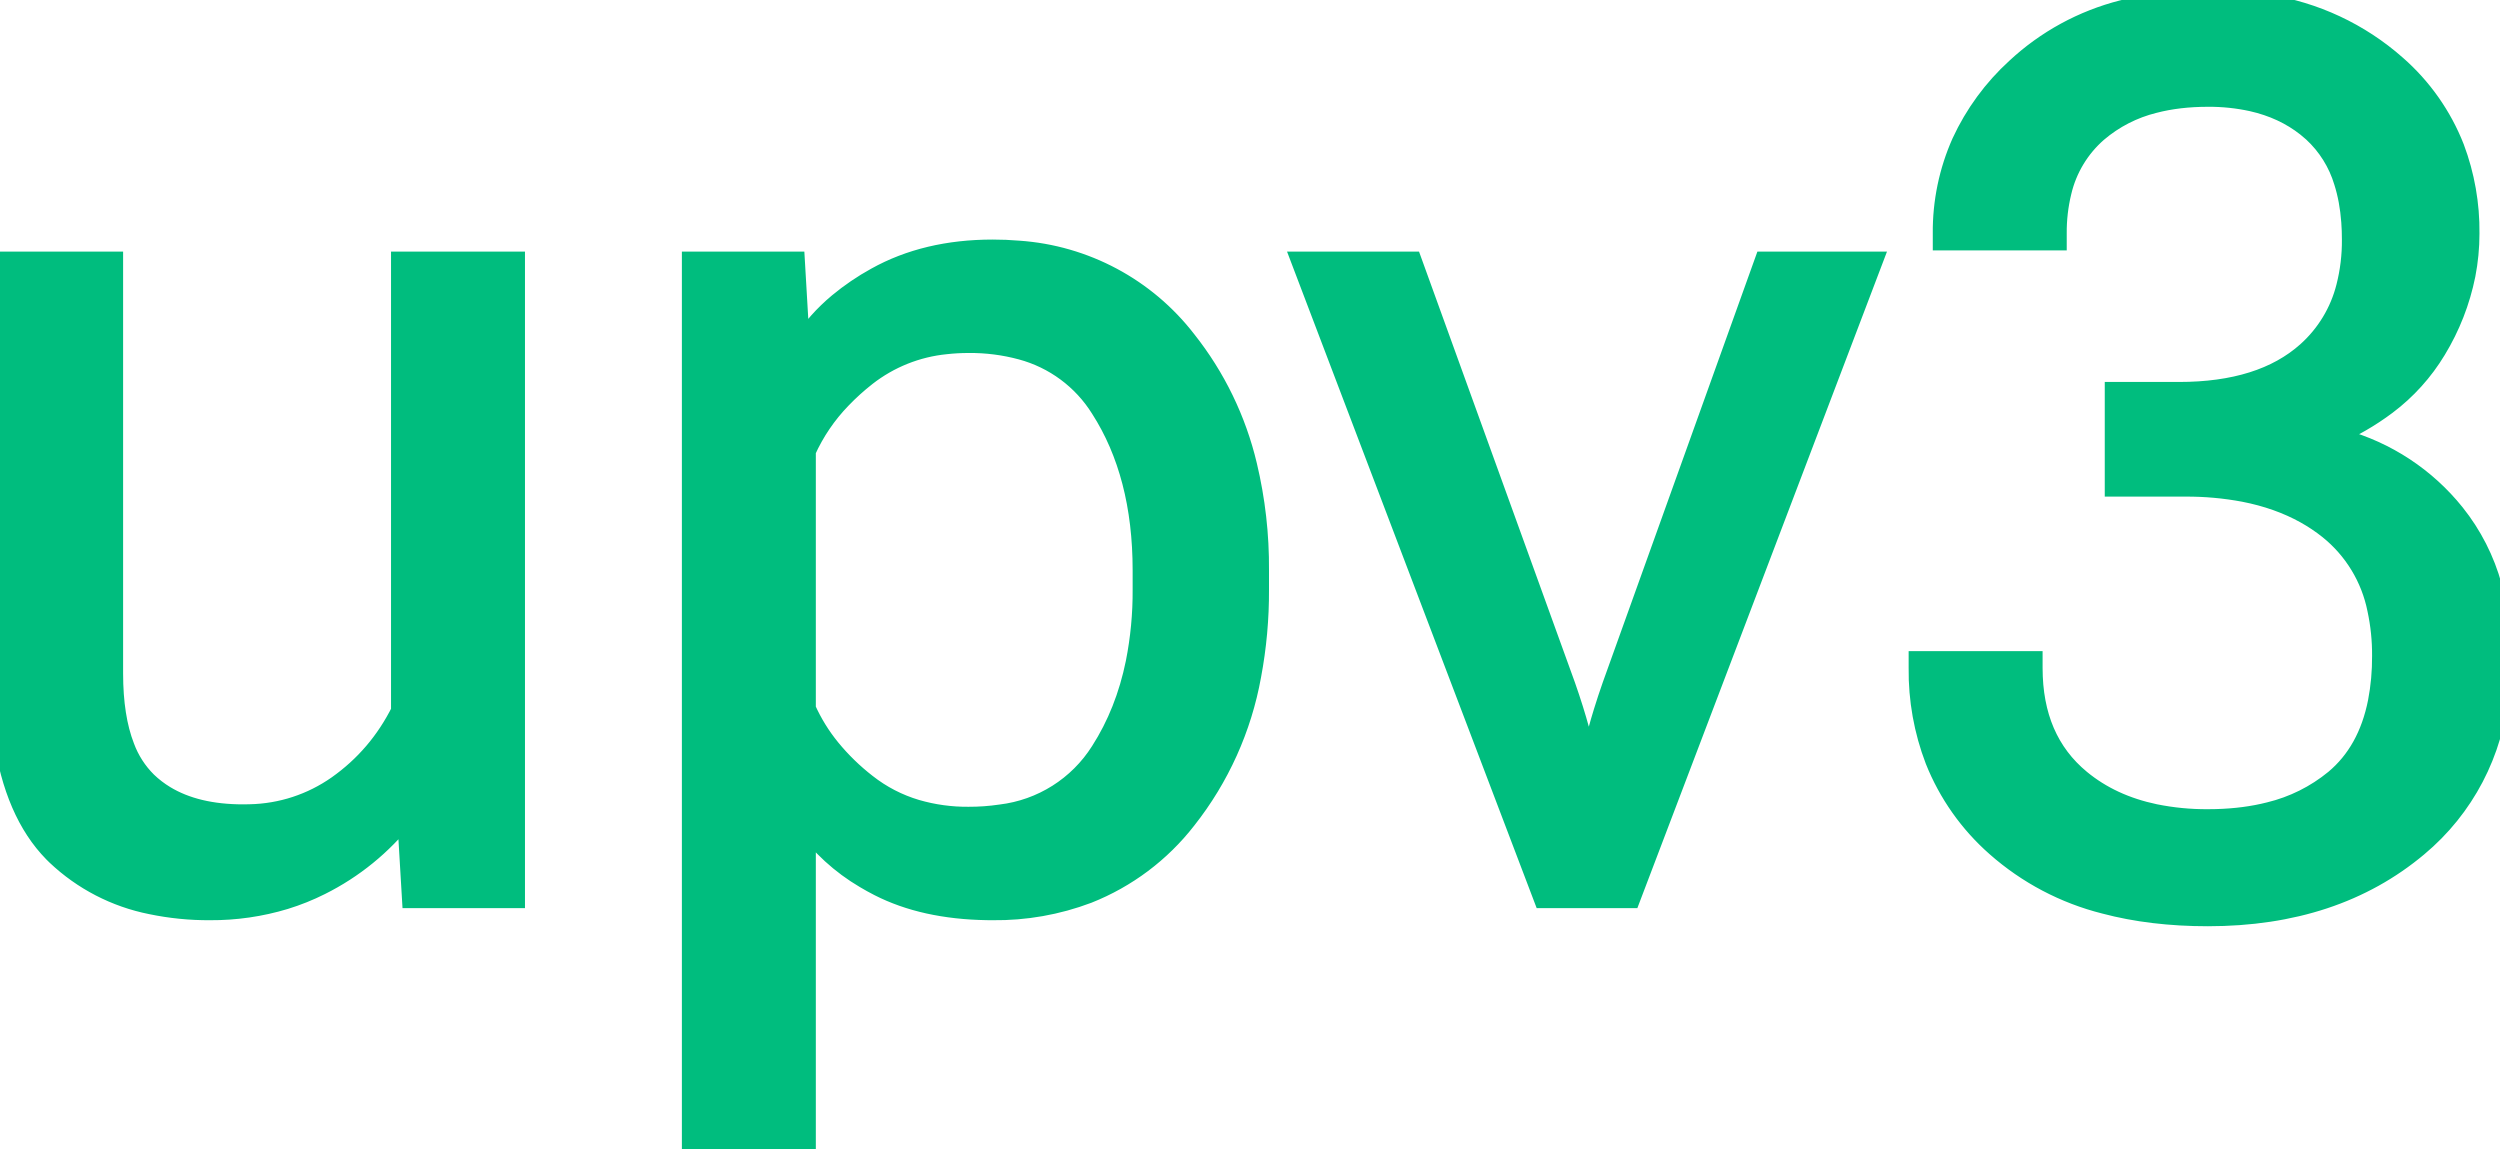
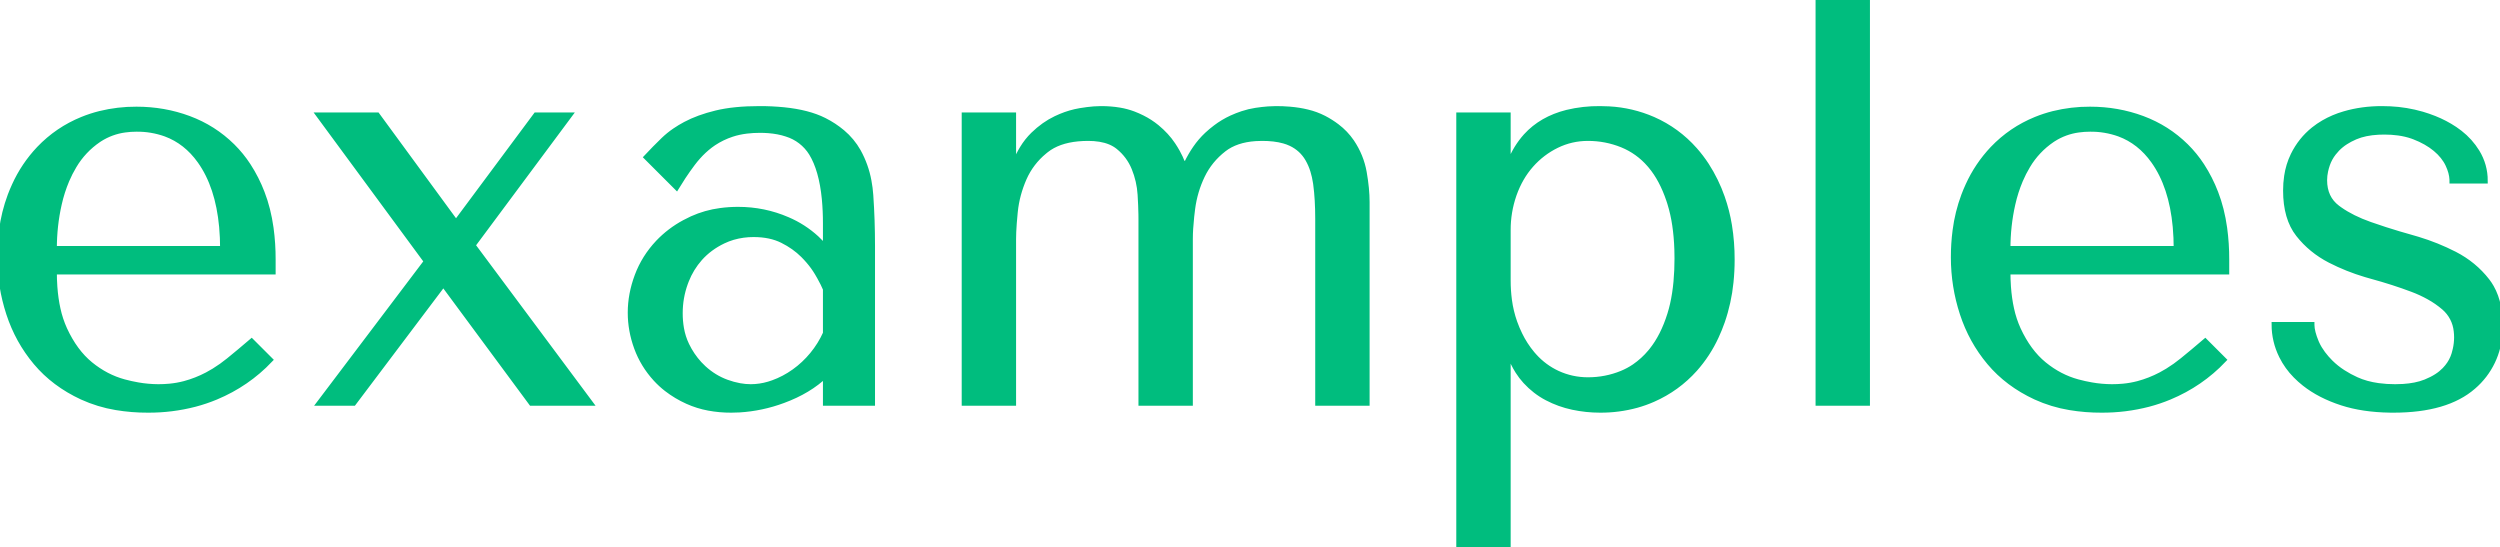
- <svg xmlns="http://www.w3.org/2000/svg" width="108.8" height="50" viewBox="0 0 202.296 92.872">
-   <g id="svgGroup" stroke-linecap="round" fill-rule="evenodd" font-size="9pt" stroke="#00bd7e" stroke-width="0.25mm" fill="#00bd7e">
-     <path d="M 155.323 53.517 L 155.323 54.005 A 20.129 20.129 0 0 0 156.651 61.433 A 18.329 18.329 0 0 0 161.573 68.409 A 20.924 20.924 0 0 0 170.333 73.025 Q 174.09 74.024 178.663 74.024 Q 188.917 74.024 195.606 68.409 A 18.355 18.355 0 0 0 202.132 55.944 A 26.139 26.139 0 0 0 202.295 52.979 A 20.594 20.594 0 0 0 201.585 47.452 A 16.332 16.332 0 0 0 198.585 41.554 A 17.704 17.704 0 0 0 189.481 35.56 A 21.976 21.976 0 0 0 188.721 35.353 L 188.721 35.157 A 20.603 20.603 0 0 0 193.073 32.654 A 15.623 15.623 0 0 0 197.071 28.224 A 18.754 18.754 0 0 0 199.435 22.178 A 17.308 17.308 0 0 0 199.756 18.849 A 18.996 18.996 0 0 0 198.543 11.948 A 17.172 17.172 0 0 0 193.848 5.274 A 20.453 20.453 0 0 0 183.386 0.379 A 28.417 28.417 0 0 0 178.663 0.001 A 26.995 26.995 0 0 0 171.776 0.834 A 19.727 19.727 0 0 0 163.184 5.519 A 18.738 18.738 0 0 0 158.8 11.506 A 17.639 17.639 0 0 0 157.276 18.849 L 157.276 19.337 L 166.358 19.337 L 166.358 18.849 A 13.868 13.868 0 0 1 166.746 15.468 A 9.258 9.258 0 0 1 169.678 10.597 A 11.251 11.251 0 0 1 174.292 8.231 Q 176.268 7.716 178.663 7.716 A 16.219 16.219 0 0 1 182.239 8.088 Q 184.807 8.668 186.685 10.154 A 10.111 10.111 0 0 1 187.208 10.597 A 9.041 9.041 0 0 1 189.73 14.638 Q 190.198 16.107 190.33 17.892 A 19.639 19.639 0 0 1 190.381 19.337 A 15.037 15.037 0 0 1 189.919 23.176 A 10.522 10.522 0 0 1 186.719 28.468 Q 183.057 31.739 176.319 31.739 L 171.192 31.739 L 171.192 39.259 L 176.807 39.259 A 25.101 25.101 0 0 1 181.589 39.687 Q 184.387 40.231 186.594 41.463 A 13.82 13.82 0 0 1 188.477 42.726 A 11.156 11.156 0 0 1 192.435 49.244 A 17.399 17.399 0 0 1 192.823 53.028 A 19.215 19.215 0 0 1 192.483 56.769 Q 191.678 60.821 188.965 63.087 A 13.264 13.264 0 0 1 183.646 65.735 Q 181.668 66.238 179.336 66.301 A 24.977 24.977 0 0 1 178.663 66.31 A 21.008 21.008 0 0 1 174.358 65.893 Q 170.814 65.151 168.311 63.087 Q 164.405 59.864 164.405 54.005 L 164.405 53.517 L 155.323 53.517 Z M 0.001 21.192 L 0.001 54.347 A 36.587 36.587 0 0 0 0.346 59.564 Q 1.229 65.674 4.373 68.878 A 10.977 10.977 0 0 0 4.615 69.117 A 15.482 15.482 0 0 0 12.237 73.06 A 22.564 22.564 0 0 0 16.993 73.536 A 20.433 20.433 0 0 0 23.033 72.663 A 18.449 18.449 0 0 0 25.904 71.51 A 20.106 20.106 0 0 0 32.715 65.968 L 33.008 65.968 L 33.399 72.56 L 41.602 72.56 L 41.602 21.192 L 32.52 21.192 L 32.52 57.52 Q 30.665 61.231 27.344 63.575 A 12.842 12.842 0 0 1 20.217 65.91 A 15.769 15.769 0 0 1 19.678 65.919 Q 15.833 65.919 13.318 64.393 A 8.376 8.376 0 0 1 11.841 63.258 A 7.807 7.807 0 0 1 10.017 60.423 Q 9.083 58.025 9.083 54.444 L 9.083 21.192 L 0.001 21.192 Z M 56.055 21.192 L 56.055 92.872 L 65.137 92.872 L 65.137 66.505 A 15.905 15.905 0 0 0 70.023 70.974 A 19.122 19.122 0 0 0 71.168 71.607 Q 74.785 73.451 79.854 73.532 A 29.338 29.338 0 0 0 80.323 73.536 A 20.986 20.986 0 0 0 87.994 72.184 A 18.866 18.866 0 0 0 95.948 66.212 A 26.215 26.215 0 0 0 101.176 54.607 A 36.599 36.599 0 0 0 101.807 47.657 L 101.807 46.095 A 35.342 35.342 0 0 0 100.845 37.633 A 25.804 25.804 0 0 0 95.948 27.54 A 18.712 18.712 0 0 0 82.412 20.303 A 24.443 24.443 0 0 0 80.323 20.216 Q 74.952 20.216 70.923 22.462 A 19.524 19.524 0 0 0 67.894 24.522 Q 66.128 25.999 65.013 27.767 A 12.349 12.349 0 0 0 64.942 27.882 L 64.649 27.882 L 64.258 21.192 L 56.055 21.192 Z M 114.21 21.192 L 105.42 21.192 L 124.952 72.56 L 131.885 72.56 L 151.417 21.192 L 142.823 21.192 L 130.518 55.47 A 59.569 59.569 0 0 0 129.819 57.59 A 47.127 47.127 0 0 0 129.371 59.132 A 78.591 78.591 0 0 0 129.156 59.941 Q 128.928 60.817 128.788 61.451 A 20.173 20.173 0 0 0 128.711 61.817 L 128.419 61.817 A 21.826 21.826 0 0 0 128.304 61.283 Q 128.107 60.414 127.759 59.132 A 47.84 47.84 0 0 0 127.241 57.362 A 60.425 60.425 0 0 0 126.612 55.47 L 114.21 21.192 Z M 65.137 57.325 L 65.137 36.427 A 14.901 14.901 0 0 1 68.031 32.164 A 19.266 19.266 0 0 1 70.069 30.323 A 12.512 12.512 0 0 1 76.518 27.74 A 16.325 16.325 0 0 1 78.37 27.638 A 15.849 15.849 0 0 1 82.661 28.184 A 10.943 10.943 0 0 1 89.112 32.96 Q 92.53 38.282 92.53 46.095 L 92.53 47.657 A 29.662 29.662 0 0 1 91.966 53.594 Q 91.141 57.632 89.112 60.792 A 11.181 11.181 0 0 1 80.979 65.927 A 17.432 17.432 0 0 1 78.37 66.114 A 14.753 14.753 0 0 1 74.122 65.527 A 12.13 12.13 0 0 1 70.069 63.429 A 18.282 18.282 0 0 1 67.146 60.584 A 14.452 14.452 0 0 1 65.137 57.325 Z" vector-effect="non-scaling-stroke" />
+ <svg xmlns="http://www.w3.org/2000/svg" width="434.2" height="95" viewBox="0 0 434.2 95">
+   <g id="svgGroup" stroke-linecap="round" fill-rule="evenodd" font-size="9pt" stroke="#00bd7e" stroke-width="0.25mm" fill="#00bd7e" style="stroke:#00bd7e;stroke-width:0.25mm;fill:#00bd7e">
+     <path d="M 167.5 70 L 176 70 L 176 41.5 A 28.704 28.704 0 0 1 176.029 40.263 Q 176.09 38.877 176.273 37.017 A 93.994 93.994 0 0 1 176.3 36.75 Q 176.6 33.8 177.85 30.95 A 12.577 12.577 0 0 1 181.38 26.309 A 14.742 14.742 0 0 1 181.7 26.05 Q 183.78 24.41 187.205 24.082 A 18.85 18.85 0 0 1 189 24 A 12.389 12.389 0 0 1 191.019 24.154 Q 192.993 24.48 194.25 25.5 Q 196.1 27 197 29.2 Q 197.9 31.4 198.05 33.8 Q 198.171 35.731 198.194 37.274 A 47.551 47.551 0 0 1 198.2 38 L 198.2 70 L 206.7 70 L 206.7 41.5 A 29.866 29.866 0 0 1 206.756 39.73 Q 206.815 38.747 206.935 37.633 A 59.613 59.613 0 0 1 207.1 36.25 Q 207.5 33.2 208.8 30.5 Q 210.1 27.8 212.55 25.9 Q 214.656 24.267 218.053 24.038 A 17.012 17.012 0 0 1 219.2 24 A 17.439 17.439 0 0 1 221.19 24.106 Q 222.178 24.22 223.004 24.456 A 7.761 7.761 0 0 1 224.2 24.9 Q 226.1 25.8 227.15 27.6 A 9.981 9.981 0 0 1 228.047 29.669 Q 228.349 30.64 228.517 31.766 A 16.886 16.886 0 0 1 228.55 32 Q 228.9 34.6 228.9 38 L 228.9 70 L 237.4 70 L 237.4 35.1 Q 237.4 32.8 236.9 29.95 Q 236.4 27.1 234.75 24.65 A 11.439 11.439 0 0 0 232.182 21.961 A 15.482 15.482 0 0 0 229.95 20.55 A 12.831 12.831 0 0 0 227.052 19.482 Q 225.648 19.136 223.989 18.996 A 28.384 28.384 0 0 0 221.6 18.9 A 18.42 18.42 0 0 0 220.246 18.953 Q 219.256 19.027 218.1 19.2 A 14.146 14.146 0 0 0 215.787 19.759 A 18.561 18.561 0 0 0 213.9 20.5 A 14.851 14.851 0 0 0 211.143 22.151 A 18.663 18.663 0 0 0 209.65 23.4 A 14.293 14.293 0 0 0 207.627 25.757 Q 206.803 26.947 206.1 28.4 L 205.4 28.4 A 14.733 14.733 0 0 0 204.469 26.406 A 18.486 18.486 0 0 0 203.7 25.15 Q 202.6 23.5 200.9 22.1 A 13.465 13.465 0 0 0 198.389 20.478 A 16.633 16.633 0 0 0 196.85 19.8 A 12.741 12.741 0 0 0 194.438 19.154 Q 192.953 18.9 191.2 18.9 A 15.997 15.997 0 0 0 189.991 18.949 Q 188.913 19.031 187.6 19.25 A 15.378 15.378 0 0 0 184.22 20.234 A 17.815 17.815 0 0 0 183.4 20.6 Q 181.3 21.6 179.45 23.4 A 12.169 12.169 0 0 0 177.575 25.773 A 16.511 16.511 0 0 0 176.4 28.1 L 176 28.1 L 176 20 L 167.5 20 L 167.5 70 Z M 425.9 31.4 L 431.6 31.4 Q 431.6 28.7 430.2 26.4 A 12.406 12.406 0 0 0 427.232 23.092 A 14.798 14.798 0 0 0 426.35 22.45 A 18.961 18.961 0 0 0 422.79 20.586 A 23.506 23.506 0 0 0 420.65 19.85 A 24.008 24.008 0 0 0 415.128 18.936 A 27.837 27.837 0 0 0 413.7 18.9 Q 410.2 18.9 407.15 19.8 A 16.204 16.204 0 0 0 403.571 21.322 A 14.106 14.106 0 0 0 401.85 22.5 Q 399.6 24.3 398.3 26.95 A 12.533 12.533 0 0 0 397.183 30.595 A 16.535 16.535 0 0 0 397 33.1 Q 397 37.9 399.2 40.7 Q 401.4 43.5 404.7 45.2 A 36.055 36.055 0 0 0 410.867 47.668 A 40.563 40.563 0 0 0 411.85 47.95 Q 415.7 49 419 50.25 A 21.373 21.373 0 0 1 421.852 51.565 A 15.874 15.874 0 0 1 424.5 53.4 A 6.234 6.234 0 0 1 426.635 57.504 A 8.906 8.906 0 0 1 426.7 58.6 A 9.604 9.604 0 0 1 426.468 60.664 A 11.495 11.495 0 0 1 426.25 61.5 A 6.532 6.532 0 0 1 425.057 63.732 A 7.942 7.942 0 0 1 424.6 64.25 A 7.627 7.627 0 0 1 423.226 65.367 Q 422.383 65.912 421.3 66.35 A 10.434 10.434 0 0 1 419.412 66.9 Q 418.467 67.088 417.371 67.158 A 21.46 21.46 0 0 1 416 67.2 A 21.333 21.333 0 0 1 413.066 67.009 Q 410.926 66.712 409.25 65.95 A 17.895 17.895 0 0 1 406.892 64.668 A 13.177 13.177 0 0 1 404.75 62.95 A 13.86 13.86 0 0 1 403.421 61.423 Q 402.768 60.545 402.361 59.655 A 8.224 8.224 0 0 1 402.25 59.4 Q 401.517 57.641 401.501 56.455 A 3.907 3.907 0 0 1 401.5 56.4 L 395 56.4 A 12.22 12.22 0 0 0 396.26 61.767 A 14.068 14.068 0 0 0 396.3 61.85 A 13.013 13.013 0 0 0 398.726 65.234 A 16.383 16.383 0 0 0 400.25 66.6 Q 402.9 68.7 406.75 69.95 Q 410.359 71.122 415.068 71.195 A 40.671 40.671 0 0 0 415.7 71.2 Q 424.9 71.2 429.55 67.15 A 13.247 13.247 0 0 0 434.172 57.516 A 17.924 17.924 0 0 0 434.2 56.5 A 16.639 16.639 0 0 0 433.91 53.297 Q 433.538 51.401 432.688 49.907 A 9.324 9.324 0 0 0 431.95 48.8 Q 429.7 45.9 426.3 44.15 A 38.176 38.176 0 0 0 419.929 41.585 A 42.766 42.766 0 0 0 418.95 41.3 A 122.65 122.65 0 0 1 414.227 39.886 A 101.043 101.043 0 0 1 411.6 39 Q 408.499 37.905 406.355 36.395 A 14.993 14.993 0 0 1 405.95 36.1 Q 403.7 34.4 403.7 31.3 A 7.633 7.633 0 0 1 403.876 29.703 A 9.867 9.867 0 0 1 404.2 28.55 A 6.982 6.982 0 0 1 405.28 26.569 A 8.622 8.622 0 0 1 405.9 25.85 A 8.126 8.126 0 0 1 407.388 24.643 Q 408.107 24.182 408.983 23.801 A 13.712 13.712 0 0 1 409.1 23.75 Q 410.748 23.05 413.075 22.926 A 19.384 19.384 0 0 1 414.1 22.9 A 17.818 17.818 0 0 1 416.562 23.061 Q 417.865 23.243 418.976 23.631 A 10.505 10.505 0 0 1 419.3 23.75 Q 421.5 24.6 423 25.85 Q 424.5 27.1 425.2 28.6 Q 425.843 29.978 425.895 31.187 A 4.924 4.924 0 0 1 425.9 31.4 Z M 61.4 70 L 77 49.3 L 92.3 70 L 102.5 70 L 82.1 42.6 L 98.9 20 L 93.1 20 L 79.2 38.7 L 65.5 20 L 55.4 20 L 74.1 45.4 L 55.5 70 L 61.4 70 Z M 253.4 20 L 253.4 95 L 261.9 95 L 261.9 61.8 L 262.3 61.8 A 15.032 15.032 0 0 0 263.631 64.472 A 12.345 12.345 0 0 0 264.95 66.2 Q 266.6 68 268.7 69.1 Q 270.8 70.2 273.15 70.7 Q 275.5 71.2 277.9 71.2 A 23.595 23.595 0 0 0 284.258 70.365 A 21.06 21.06 0 0 0 287.1 69.35 Q 291.3 67.5 294.35 64.1 A 22.943 22.943 0 0 0 298.037 58.463 A 28.016 28.016 0 0 0 299.1 55.85 A 30.09 30.09 0 0 0 300.599 49.032 A 37.473 37.473 0 0 0 300.8 45.1 A 36.415 36.415 0 0 0 300.334 39.148 A 28.391 28.391 0 0 0 299.1 34.3 A 26.251 26.251 0 0 0 296.368 28.704 A 22.778 22.778 0 0 0 294.35 26.05 Q 291.3 22.6 287.1 20.75 A 22.077 22.077 0 0 0 279.444 18.945 A 26.064 26.064 0 0 0 277.9 18.9 A 23.571 23.571 0 0 0 272.157 19.549 Q 267.75 20.657 265.029 23.654 A 14.692 14.692 0 0 0 262.3 28.1 L 261.9 28.1 L 261.9 20 L 253.4 20 Z M 151.5 42.7 L 151.5 70 L 143.4 70 L 143.4 65.1 Q 140.5 67.9 136 69.55 A 26.356 26.356 0 0 1 128.406 71.16 A 24.581 24.581 0 0 1 127 71.2 A 21 21 0 0 1 123.069 70.848 A 16.117 16.117 0 0 1 119.4 69.7 A 17.91 17.91 0 0 1 115.787 67.538 A 15.345 15.345 0 0 1 113.9 65.8 Q 111.7 63.4 110.6 60.4 Q 109.5 57.4 109.5 54.3 Q 109.5 51.1 110.7 47.9 Q 111.9 44.7 114.3 42.15 A 18.079 18.079 0 0 1 118.875 38.661 A 21.442 21.442 0 0 1 120.2 38 A 17.493 17.493 0 0 1 125.095 36.607 A 22.568 22.568 0 0 1 128.2 36.4 Q 132.7 36.4 136.75 38.15 A 17.708 17.708 0 0 1 141.799 41.393 A 16.451 16.451 0 0 1 143.4 43.1 L 143.4 38.8 A 43.961 43.961 0 0 0 143.206 34.52 Q 142.711 29.475 140.95 26.6 A 7.779 7.779 0 0 0 136.613 23.26 Q 135.199 22.787 133.442 22.653 A 18.973 18.973 0 0 0 132 22.6 A 19.021 19.021 0 0 0 129.684 22.734 Q 128.281 22.906 127.1 23.3 A 13.143 13.143 0 0 0 123.931 24.837 A 12.127 12.127 0 0 0 123.35 25.25 A 15.017 15.017 0 0 0 121.2 27.252 A 17.979 17.979 0 0 0 120.3 28.35 A 45.422 45.422 0 0 0 118.638 30.706 A 56.756 56.756 0 0 0 117.5 32.5 L 112.3 27.3 Q 113.7 25.8 115.25 24.3 A 15.026 15.026 0 0 1 117.215 22.707 A 19.403 19.403 0 0 1 119.05 21.6 Q 121.3 20.4 124.4 19.65 Q 127.5 18.9 131.9 18.9 A 41.901 41.901 0 0 1 136.116 19.098 Q 140.37 19.529 143.108 20.903 A 12.222 12.222 0 0 1 143.2 20.95 A 16.083 16.083 0 0 1 146.289 22.983 A 12.099 12.099 0 0 1 149.05 26.3 A 16.849 16.849 0 0 1 150.885 31.435 A 21.065 21.065 0 0 1 151.2 33.9 Q 151.5 38.2 151.5 42.7 Z M 9.4 47.2 L 47.4 47.2 L 47.4 45.1 A 39.735 39.735 0 0 0 47.043 39.628 Q 46.576 36.275 45.5 33.5 A 25.281 25.281 0 0 0 43.1 28.774 A 20.385 20.385 0 0 0 40.35 25.4 Q 37.1 22.2 32.8 20.6 Q 28.5 19 23.7 19 A 25.994 25.994 0 0 0 17.351 19.754 A 22.824 22.824 0 0 0 14.3 20.75 Q 10 22.5 6.8 25.85 A 23.091 23.091 0 0 0 2.524 32.218 A 27.372 27.372 0 0 0 1.8 33.95 A 27.261 27.261 0 0 0 0.297 40.031 A 35.372 35.372 0 0 0 0 44.7 Q 0 49.7 1.55 54.45 Q 3.1 59.2 6.25 62.95 Q 9.4 66.7 14.25 68.95 A 23.457 23.457 0 0 0 20.169 70.754 A 32.608 32.608 0 0 0 25.7 71.2 A 31.817 31.817 0 0 0 33.849 70.184 A 28.173 28.173 0 0 0 37.5 68.95 Q 42.9 66.7 46.9 62.5 L 43.7 59.3 Q 41.6 61.1 39.75 62.6 A 24.078 24.078 0 0 1 37.183 64.426 A 20.662 20.662 0 0 1 36 65.1 Q 34.1 66.1 32.05 66.65 A 15.881 15.881 0 0 1 29.457 67.109 A 20.395 20.395 0 0 1 27.5 67.2 A 20.91 20.91 0 0 1 23.958 66.884 A 26.439 26.439 0 0 1 21.55 66.35 Q 18.4 65.5 15.7 63.3 Q 13 61.1 11.2 57.2 A 17.499 17.499 0 0 1 10.035 53.668 Q 9.638 51.889 9.489 49.807 A 36.622 36.622 0 0 1 9.4 47.2 Z M 348.7 47.2 L 386.7 47.2 L 386.7 45.1 A 39.735 39.735 0 0 0 386.343 39.628 Q 385.876 36.275 384.8 33.5 A 25.281 25.281 0 0 0 382.4 28.774 A 20.385 20.385 0 0 0 379.65 25.4 Q 376.4 22.2 372.1 20.6 Q 367.8 19 363 19 A 25.994 25.994 0 0 0 356.651 19.754 A 22.824 22.824 0 0 0 353.6 20.75 Q 349.3 22.5 346.1 25.85 A 23.091 23.091 0 0 0 341.824 32.218 A 27.372 27.372 0 0 0 341.1 33.95 A 27.261 27.261 0 0 0 339.597 40.031 A 35.372 35.372 0 0 0 339.3 44.7 Q 339.3 49.7 340.85 54.45 Q 342.4 59.2 345.55 62.95 Q 348.7 66.7 353.55 68.95 A 23.457 23.457 0 0 0 359.469 70.754 A 32.608 32.608 0 0 0 365 71.2 A 31.817 31.817 0 0 0 373.149 70.184 A 28.173 28.173 0 0 0 376.8 68.95 Q 382.2 66.7 386.2 62.5 L 383 59.3 Q 380.9 61.1 379.05 62.6 A 24.078 24.078 0 0 1 376.483 64.426 A 20.662 20.662 0 0 1 375.3 65.1 Q 373.4 66.1 371.35 66.65 A 15.881 15.881 0 0 1 368.757 67.109 A 20.395 20.395 0 0 1 366.8 67.2 A 20.91 20.91 0 0 1 363.258 66.884 A 26.439 26.439 0 0 1 360.85 66.35 Q 357.7 65.5 355 63.3 Q 352.3 61.1 350.5 57.2 A 17.499 17.499 0 0 1 349.335 53.668 Q 348.938 51.889 348.789 49.807 A 36.622 36.622 0 0 1 348.7 47.2 Z M 324.3 70 L 324.3 0 L 315.8 0 L 315.8 70 L 324.3 70 Z M 261.9 48.7 L 261.9 40 A 18.518 18.518 0 0 1 262.918 33.842 A 17.721 17.721 0 0 1 262.95 33.75 Q 264 30.8 265.9 28.65 Q 267.8 26.5 270.35 25.25 Q 272.9 24 275.8 24 Q 278.9 24 281.75 25.15 A 12.466 12.466 0 0 1 286.502 28.569 A 14.606 14.606 0 0 1 286.7 28.8 Q 288.652 31.124 289.87 34.744 A 27.089 27.089 0 0 1 290.05 35.3 A 25.33 25.33 0 0 1 290.905 39.106 Q 291.198 41.068 291.274 43.309 A 47.139 47.139 0 0 1 291.3 44.9 A 43.854 43.854 0 0 1 291.124 48.936 Q 290.932 51.012 290.53 52.803 A 22.774 22.774 0 0 1 290.05 54.6 Q 288.866 58.389 286.874 60.877 A 13.888 13.888 0 0 1 286.65 61.15 A 13.7 13.7 0 0 1 283.868 63.685 A 11.941 11.941 0 0 1 281.7 64.85 Q 278.9 66 275.8 66 Q 273 66 270.5 64.85 A 12.504 12.504 0 0 1 266.462 61.862 A 14.539 14.539 0 0 1 266.1 61.45 A 16.284 16.284 0 0 1 263.935 58.099 A 20.487 20.487 0 0 1 263.05 56 A 19.03 19.03 0 0 1 262.12 52.115 A 25.395 25.395 0 0 1 261.9 48.7 Z M 38.7 43.2 L 9.4 43.2 Q 9.4 39.2 10.25 35.45 A 24.2 24.2 0 0 1 11.577 31.297 A 20.053 20.053 0 0 1 12.85 28.8 A 14.195 14.195 0 0 1 17.091 24.288 A 13.932 13.932 0 0 1 17.3 24.15 A 10.81 10.81 0 0 1 21.698 22.538 A 14.042 14.042 0 0 1 23.7 22.4 A 14.524 14.524 0 0 1 28.766 23.247 Q 32.343 24.568 34.75 27.95 Q 37.89 32.362 38.534 39.396 A 41.762 41.762 0 0 1 38.7 43.2 Z M 378 43.2 L 348.7 43.2 Q 348.7 39.2 349.55 35.45 A 24.2 24.2 0 0 1 350.877 31.297 A 20.053 20.053 0 0 1 352.15 28.8 A 14.195 14.195 0 0 1 356.391 24.288 A 13.932 13.932 0 0 1 356.6 24.15 A 10.81 10.81 0 0 1 360.998 22.538 A 14.042 14.042 0 0 1 363 22.4 A 14.524 14.524 0 0 1 368.066 23.247 Q 371.643 24.568 374.05 27.95 Q 377.19 32.362 377.834 39.396 A 41.762 41.762 0 0 1 378 43.2 Z M 143.4 57.9 L 143.4 50.2 A 16.211 16.211 0 0 0 142.962 49.244 Q 142.704 48.723 142.379 48.143 A 33.855 33.855 0 0 0 141.95 47.4 A 14.822 14.822 0 0 0 140.466 45.343 A 18.15 18.15 0 0 0 139.5 44.3 Q 138 42.8 135.9 41.75 Q 133.8 40.7 130.9 40.7 A 12.694 12.694 0 0 0 127.309 41.195 A 11.332 11.332 0 0 0 125.6 41.85 Q 123.2 43 121.55 44.85 A 13.001 13.001 0 0 0 119.175 48.737 A 14.972 14.972 0 0 0 119 49.2 Q 118.1 51.7 118.1 54.4 A 15.055 15.055 0 0 0 118.32 57.037 A 10.958 10.958 0 0 0 119.25 59.95 A 13.571 13.571 0 0 0 121.444 63.195 A 12.514 12.514 0 0 0 122.2 63.95 Q 124 65.6 126.2 66.4 A 13.801 13.801 0 0 0 128.481 67.024 A 10.874 10.874 0 0 0 130.4 67.2 A 11.055 11.055 0 0 0 133.521 66.738 A 12.884 12.884 0 0 0 134.25 66.5 Q 136.2 65.8 137.95 64.55 Q 139.7 63.3 141.1 61.6 Q 142.5 59.9 143.4 57.9 Z" vector-effect="non-scaling-stroke" />
  </g>
</svg>
